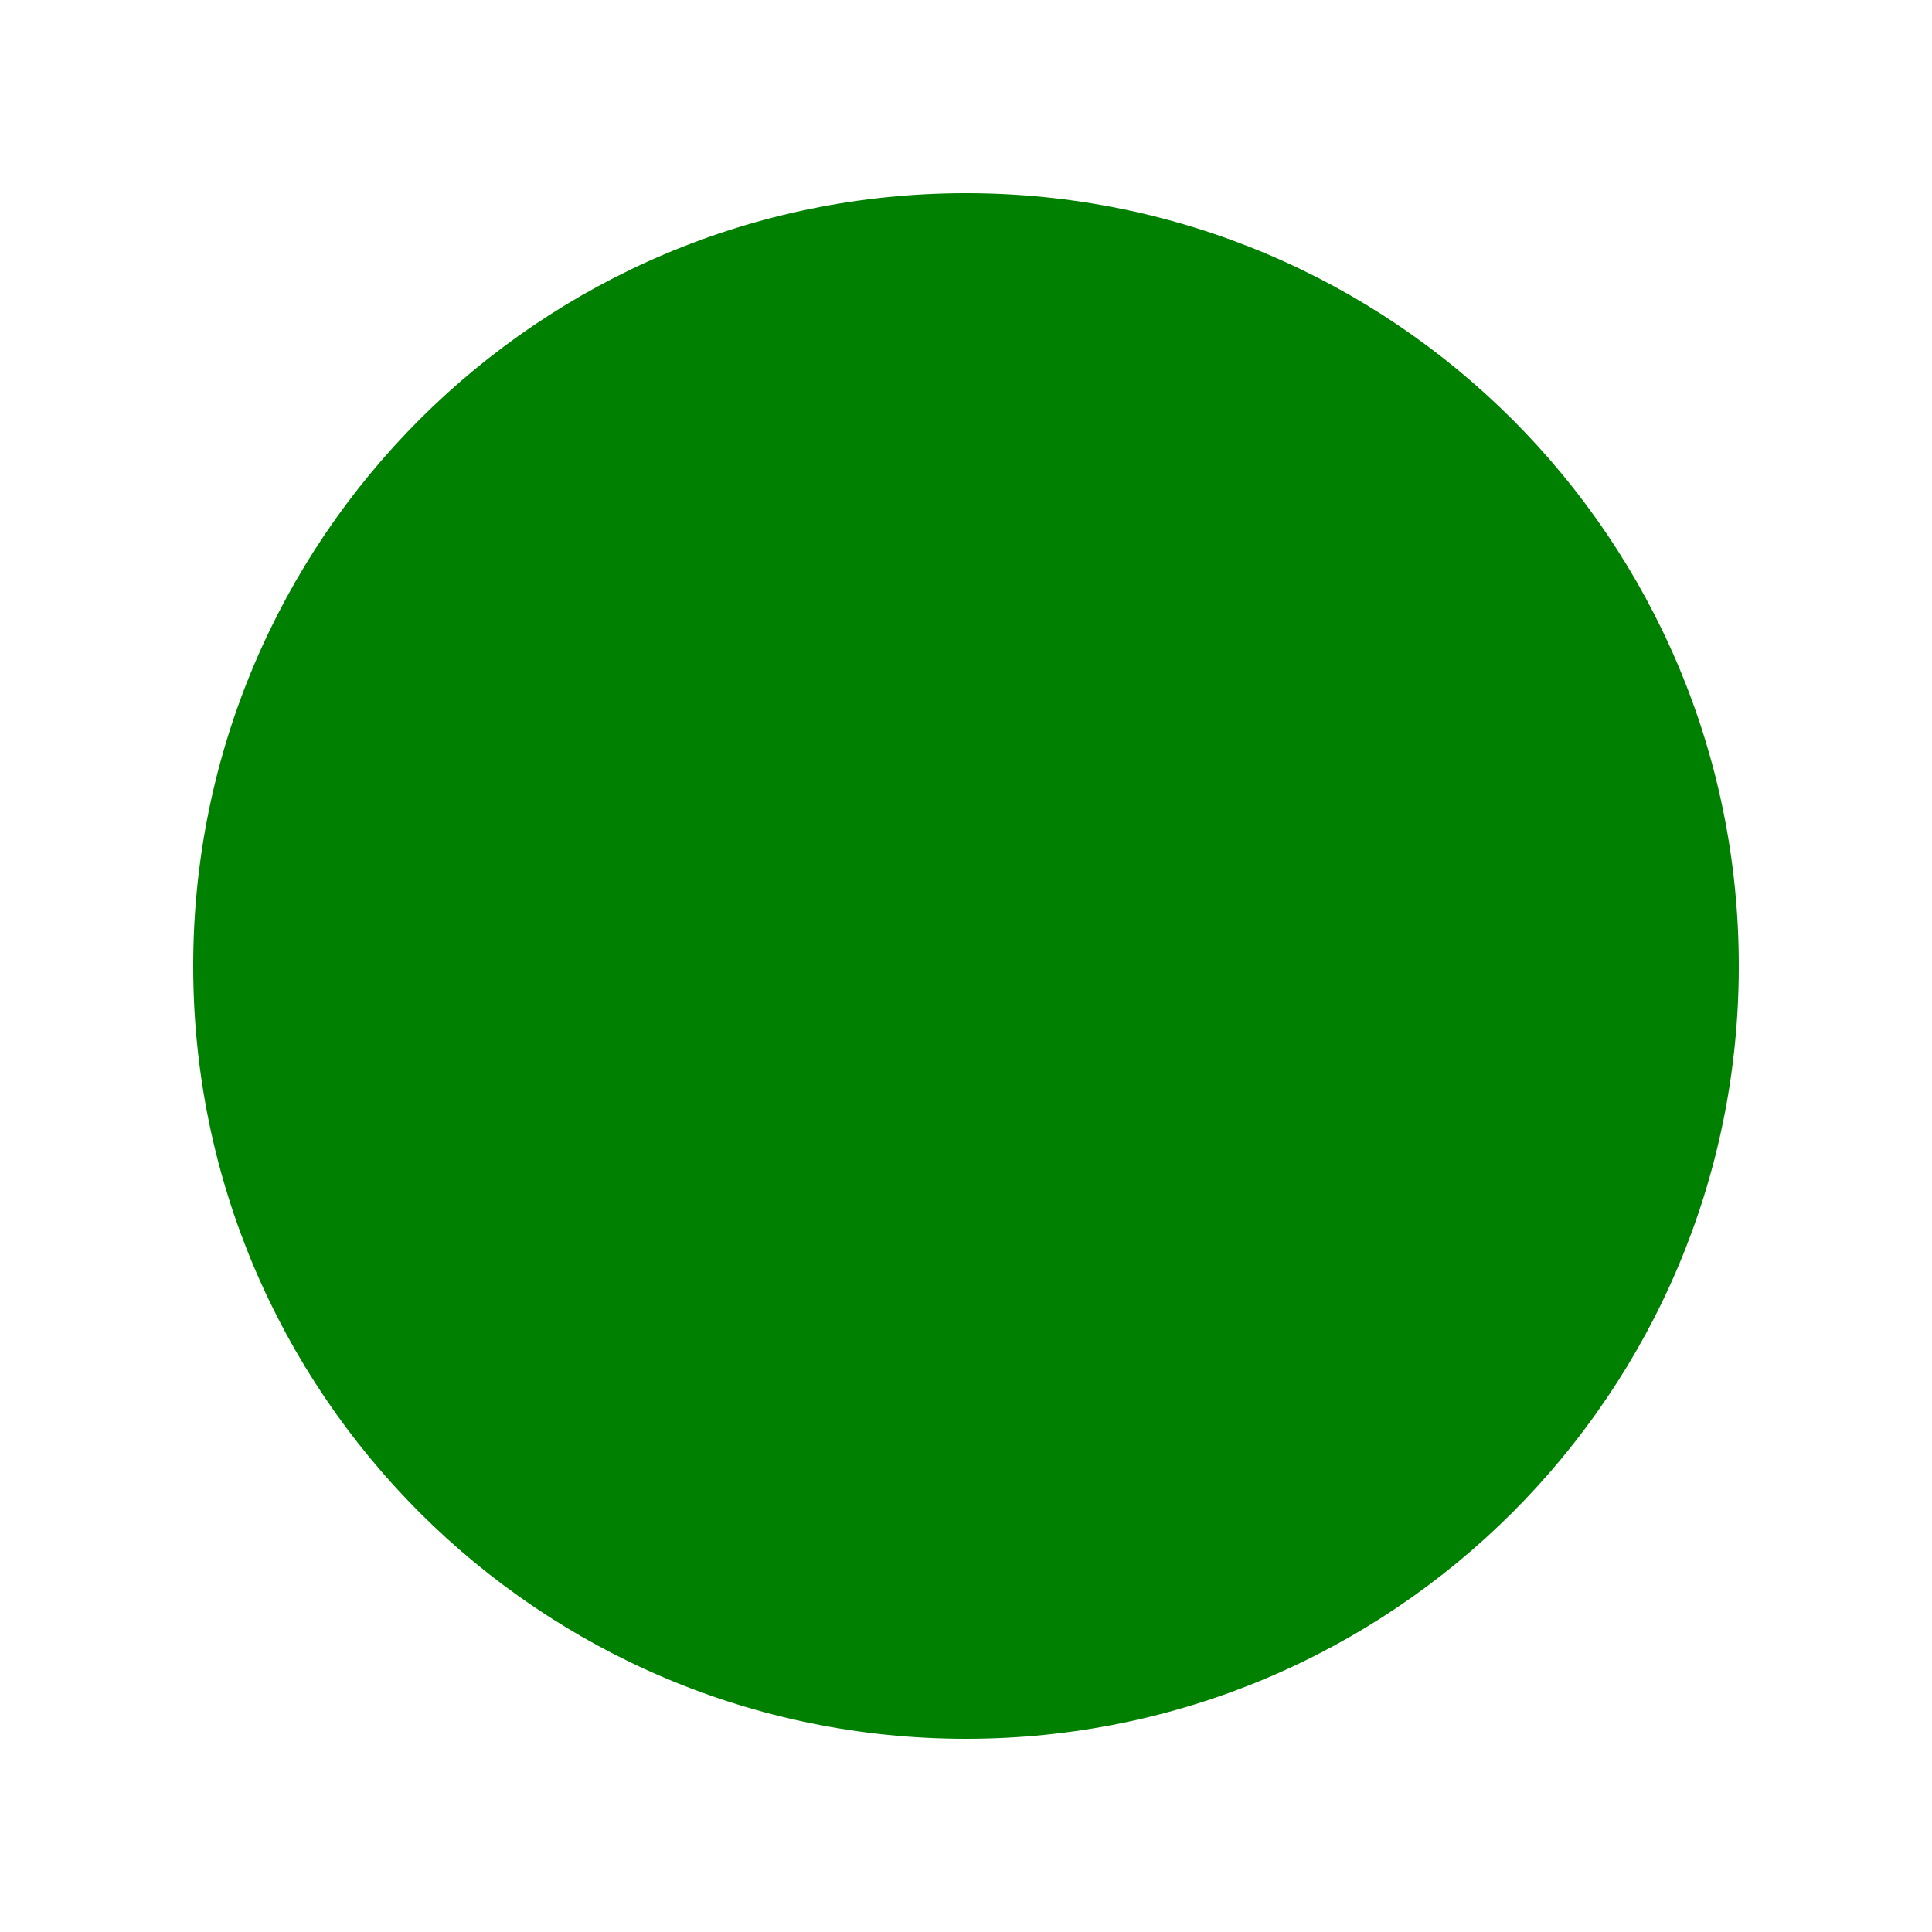
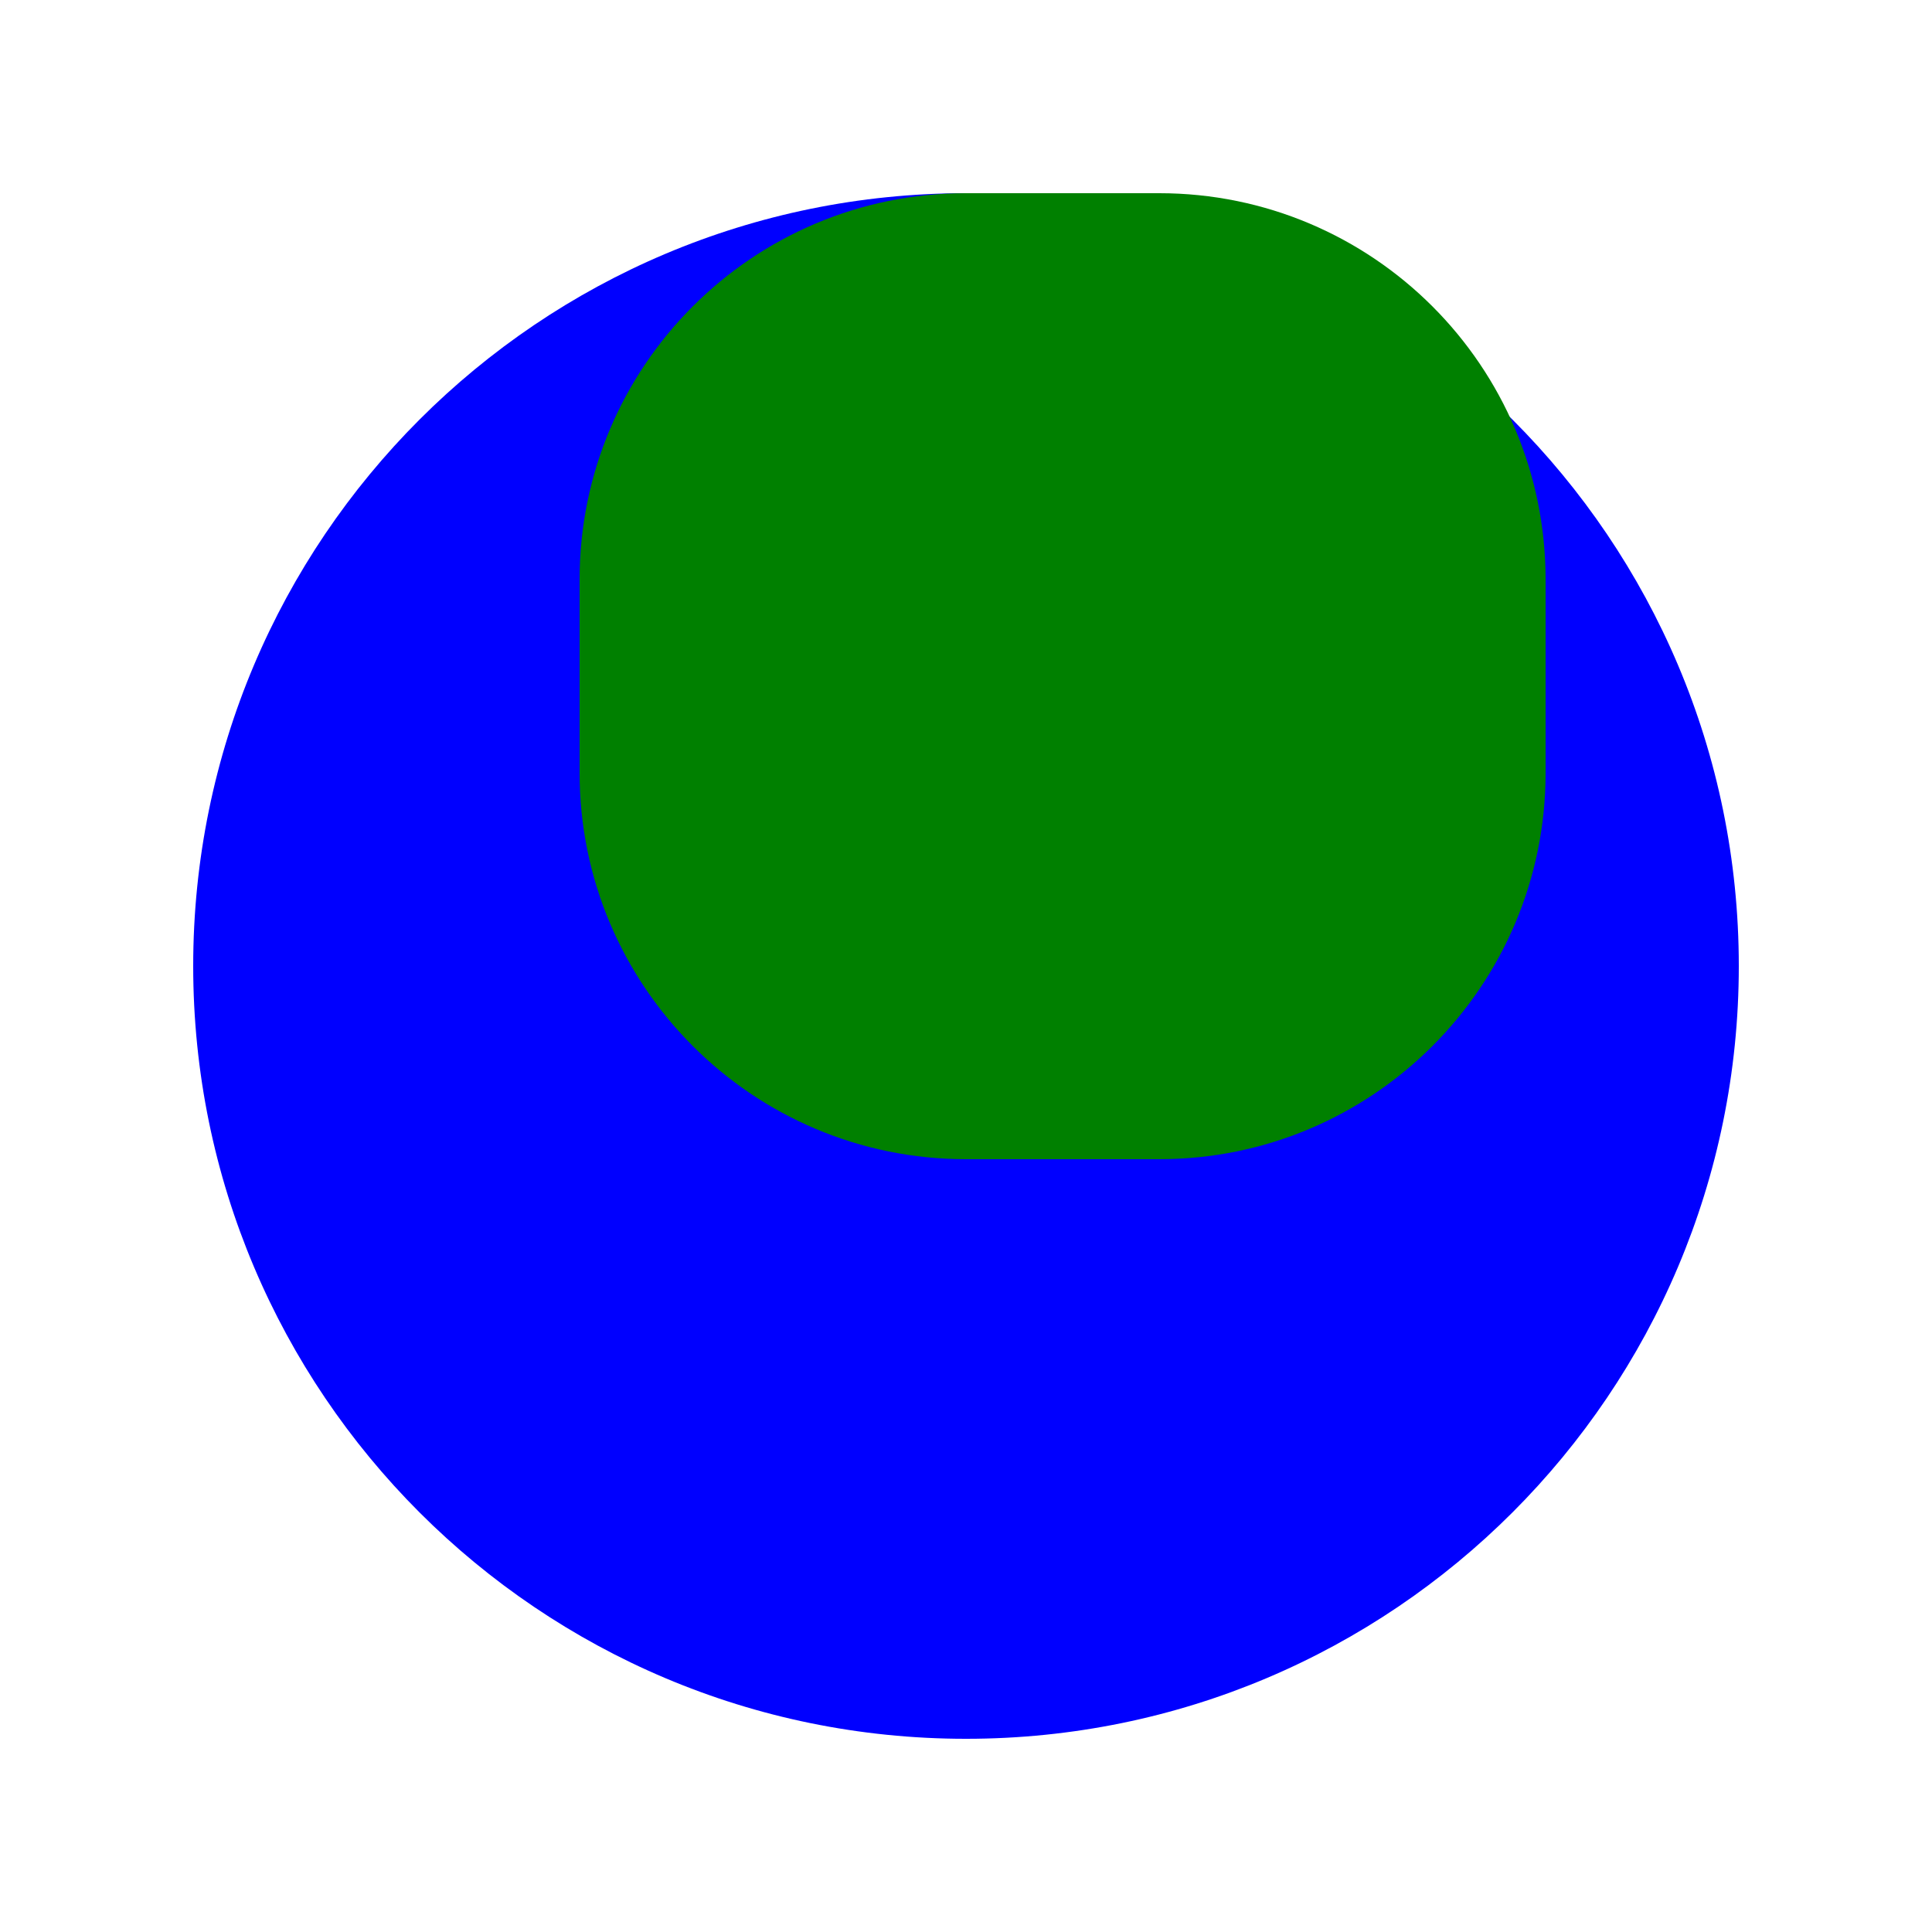
<svg xmlns="http://www.w3.org/2000/svg" xmlns:xlink="http://www.w3.org/1999/xlink" width="100px" height="100px" version="1.1" viewBox="0 0 100 100">
  <defs>
-     <circle id="ele" cx="50" cy="50" r="40" fill="green" />
+     <circle id="ele" cx="50" cy="50" r="40" fill="blue" />
+     <rect id="ele2" width="50" height="50" x="10" y="10" rx="20" ry="20" />
  </defs>
-   <use xlink:href="#ele" fill="blue" />
+   <use xlink:href="#ele" fill="green" />
+   <use xlink:href="#ele2" x="20" fill="green" />
</svg>
